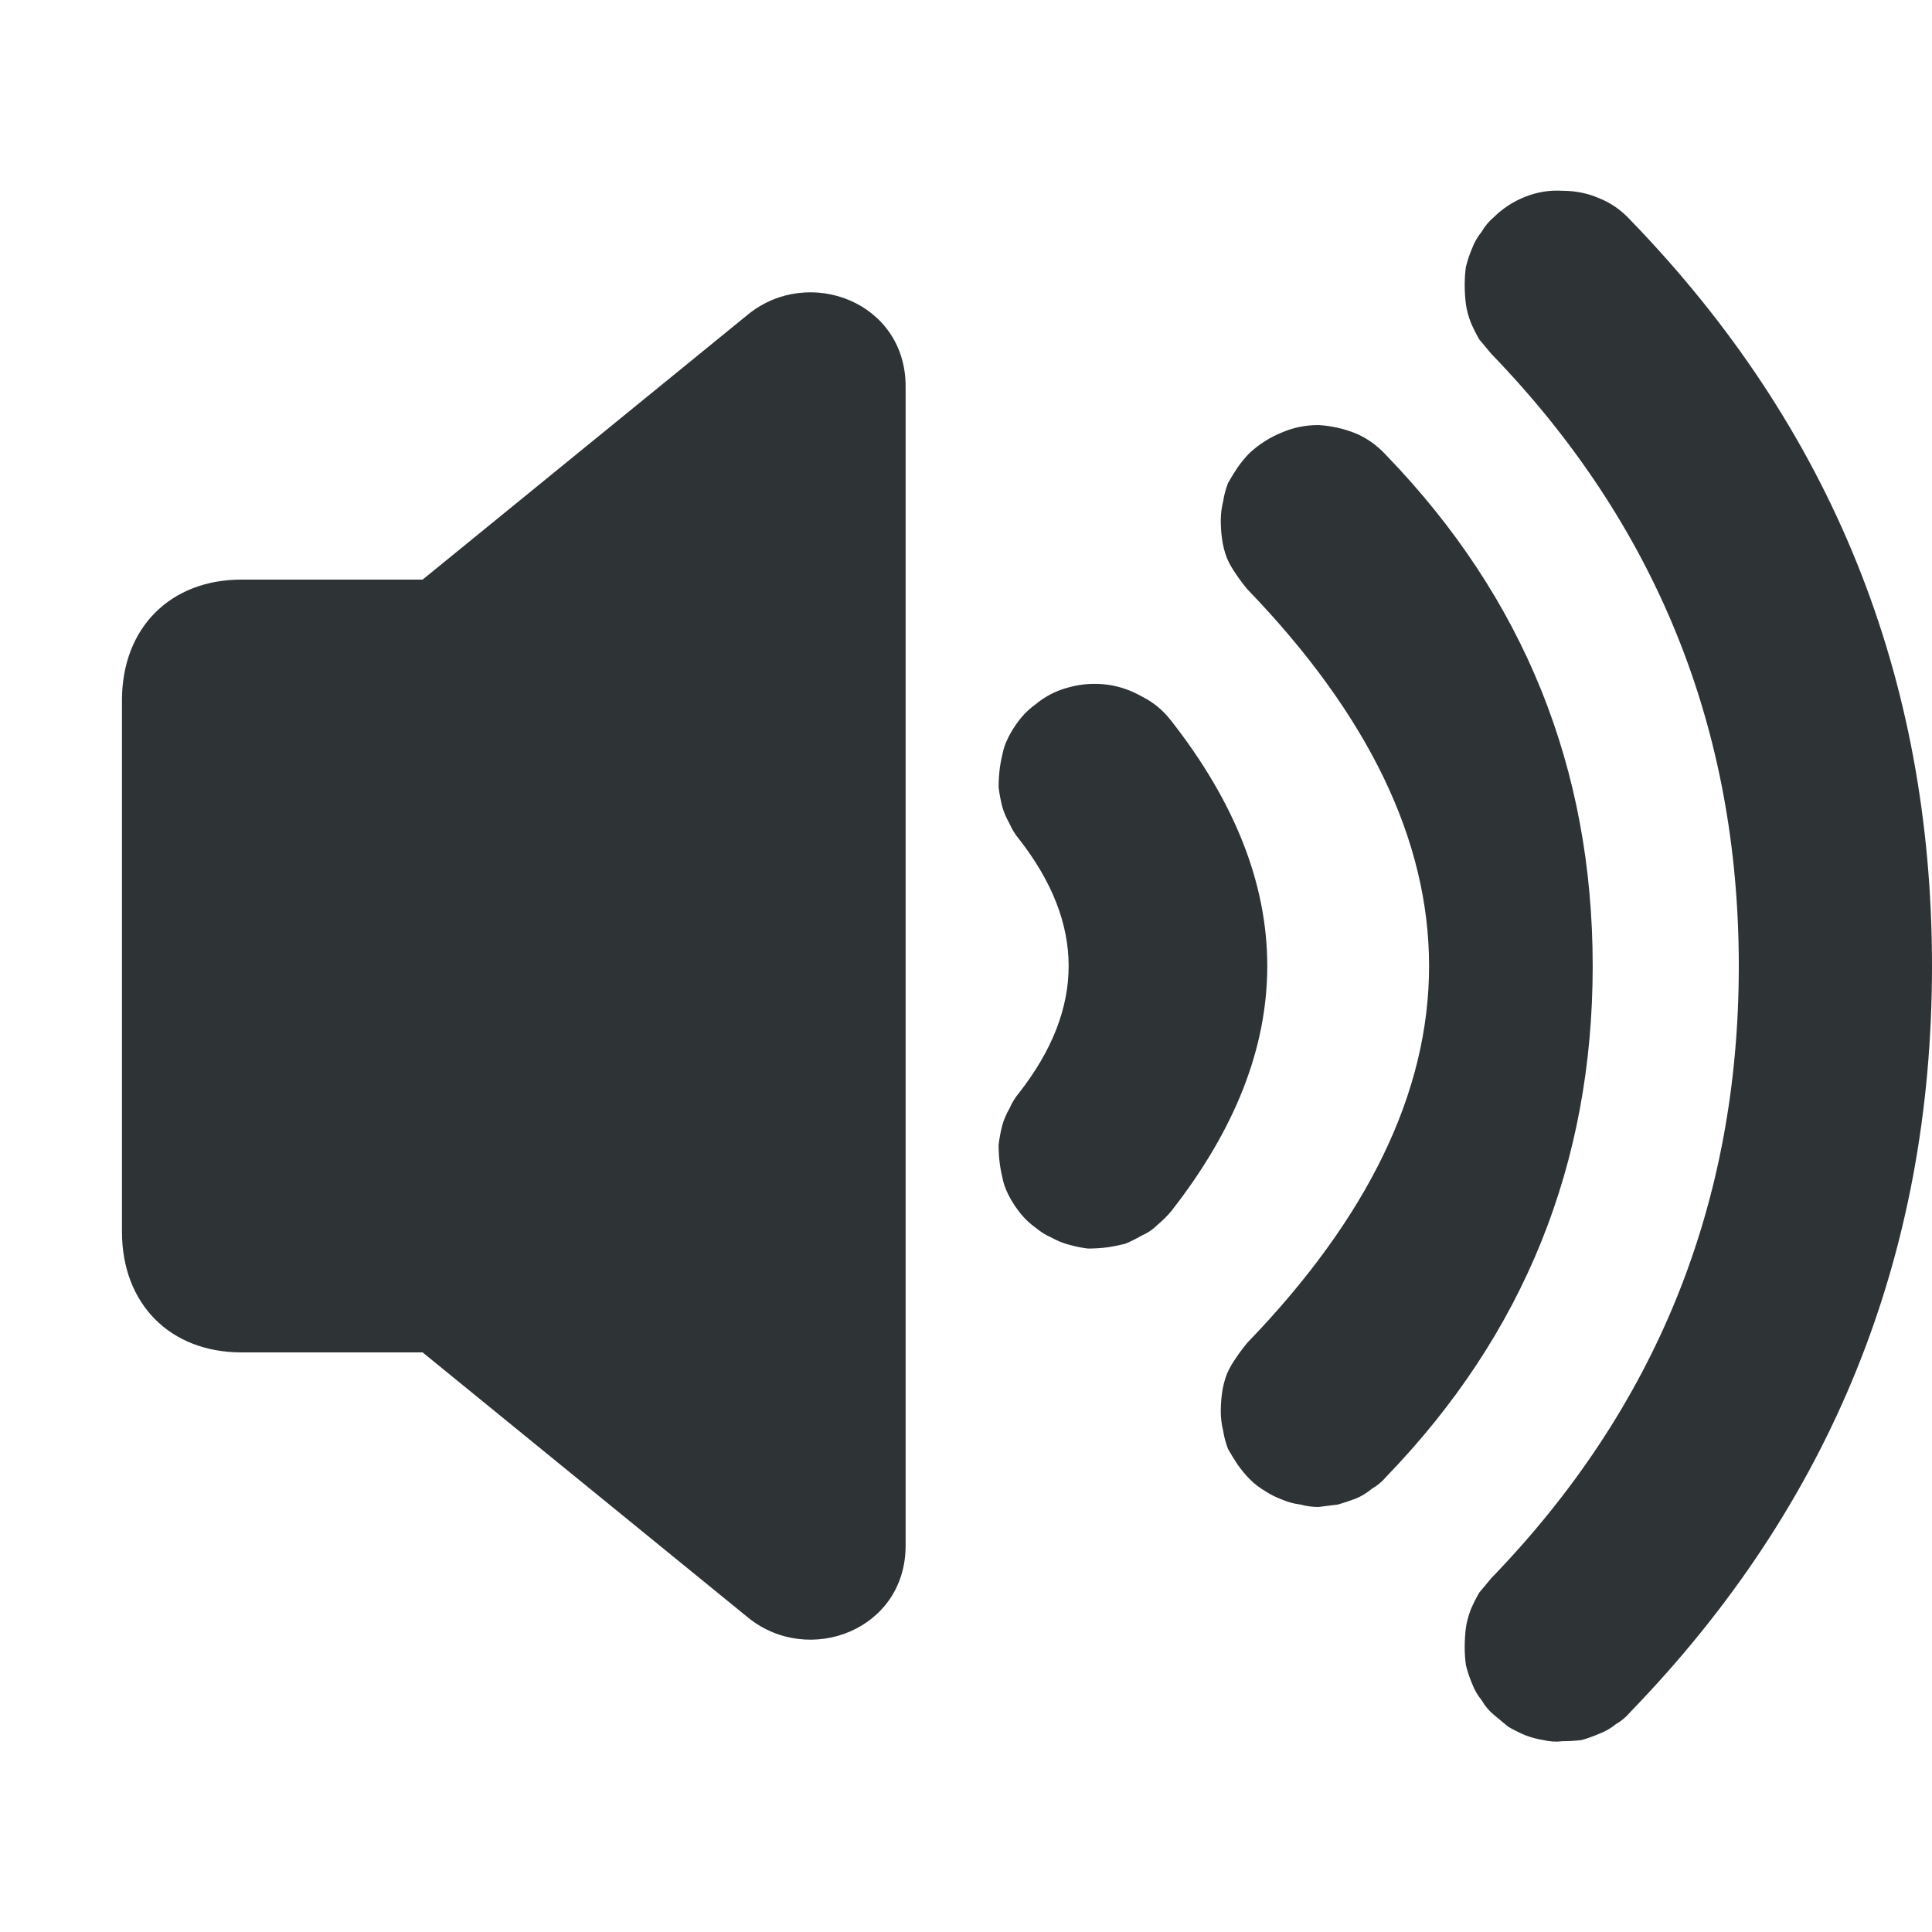
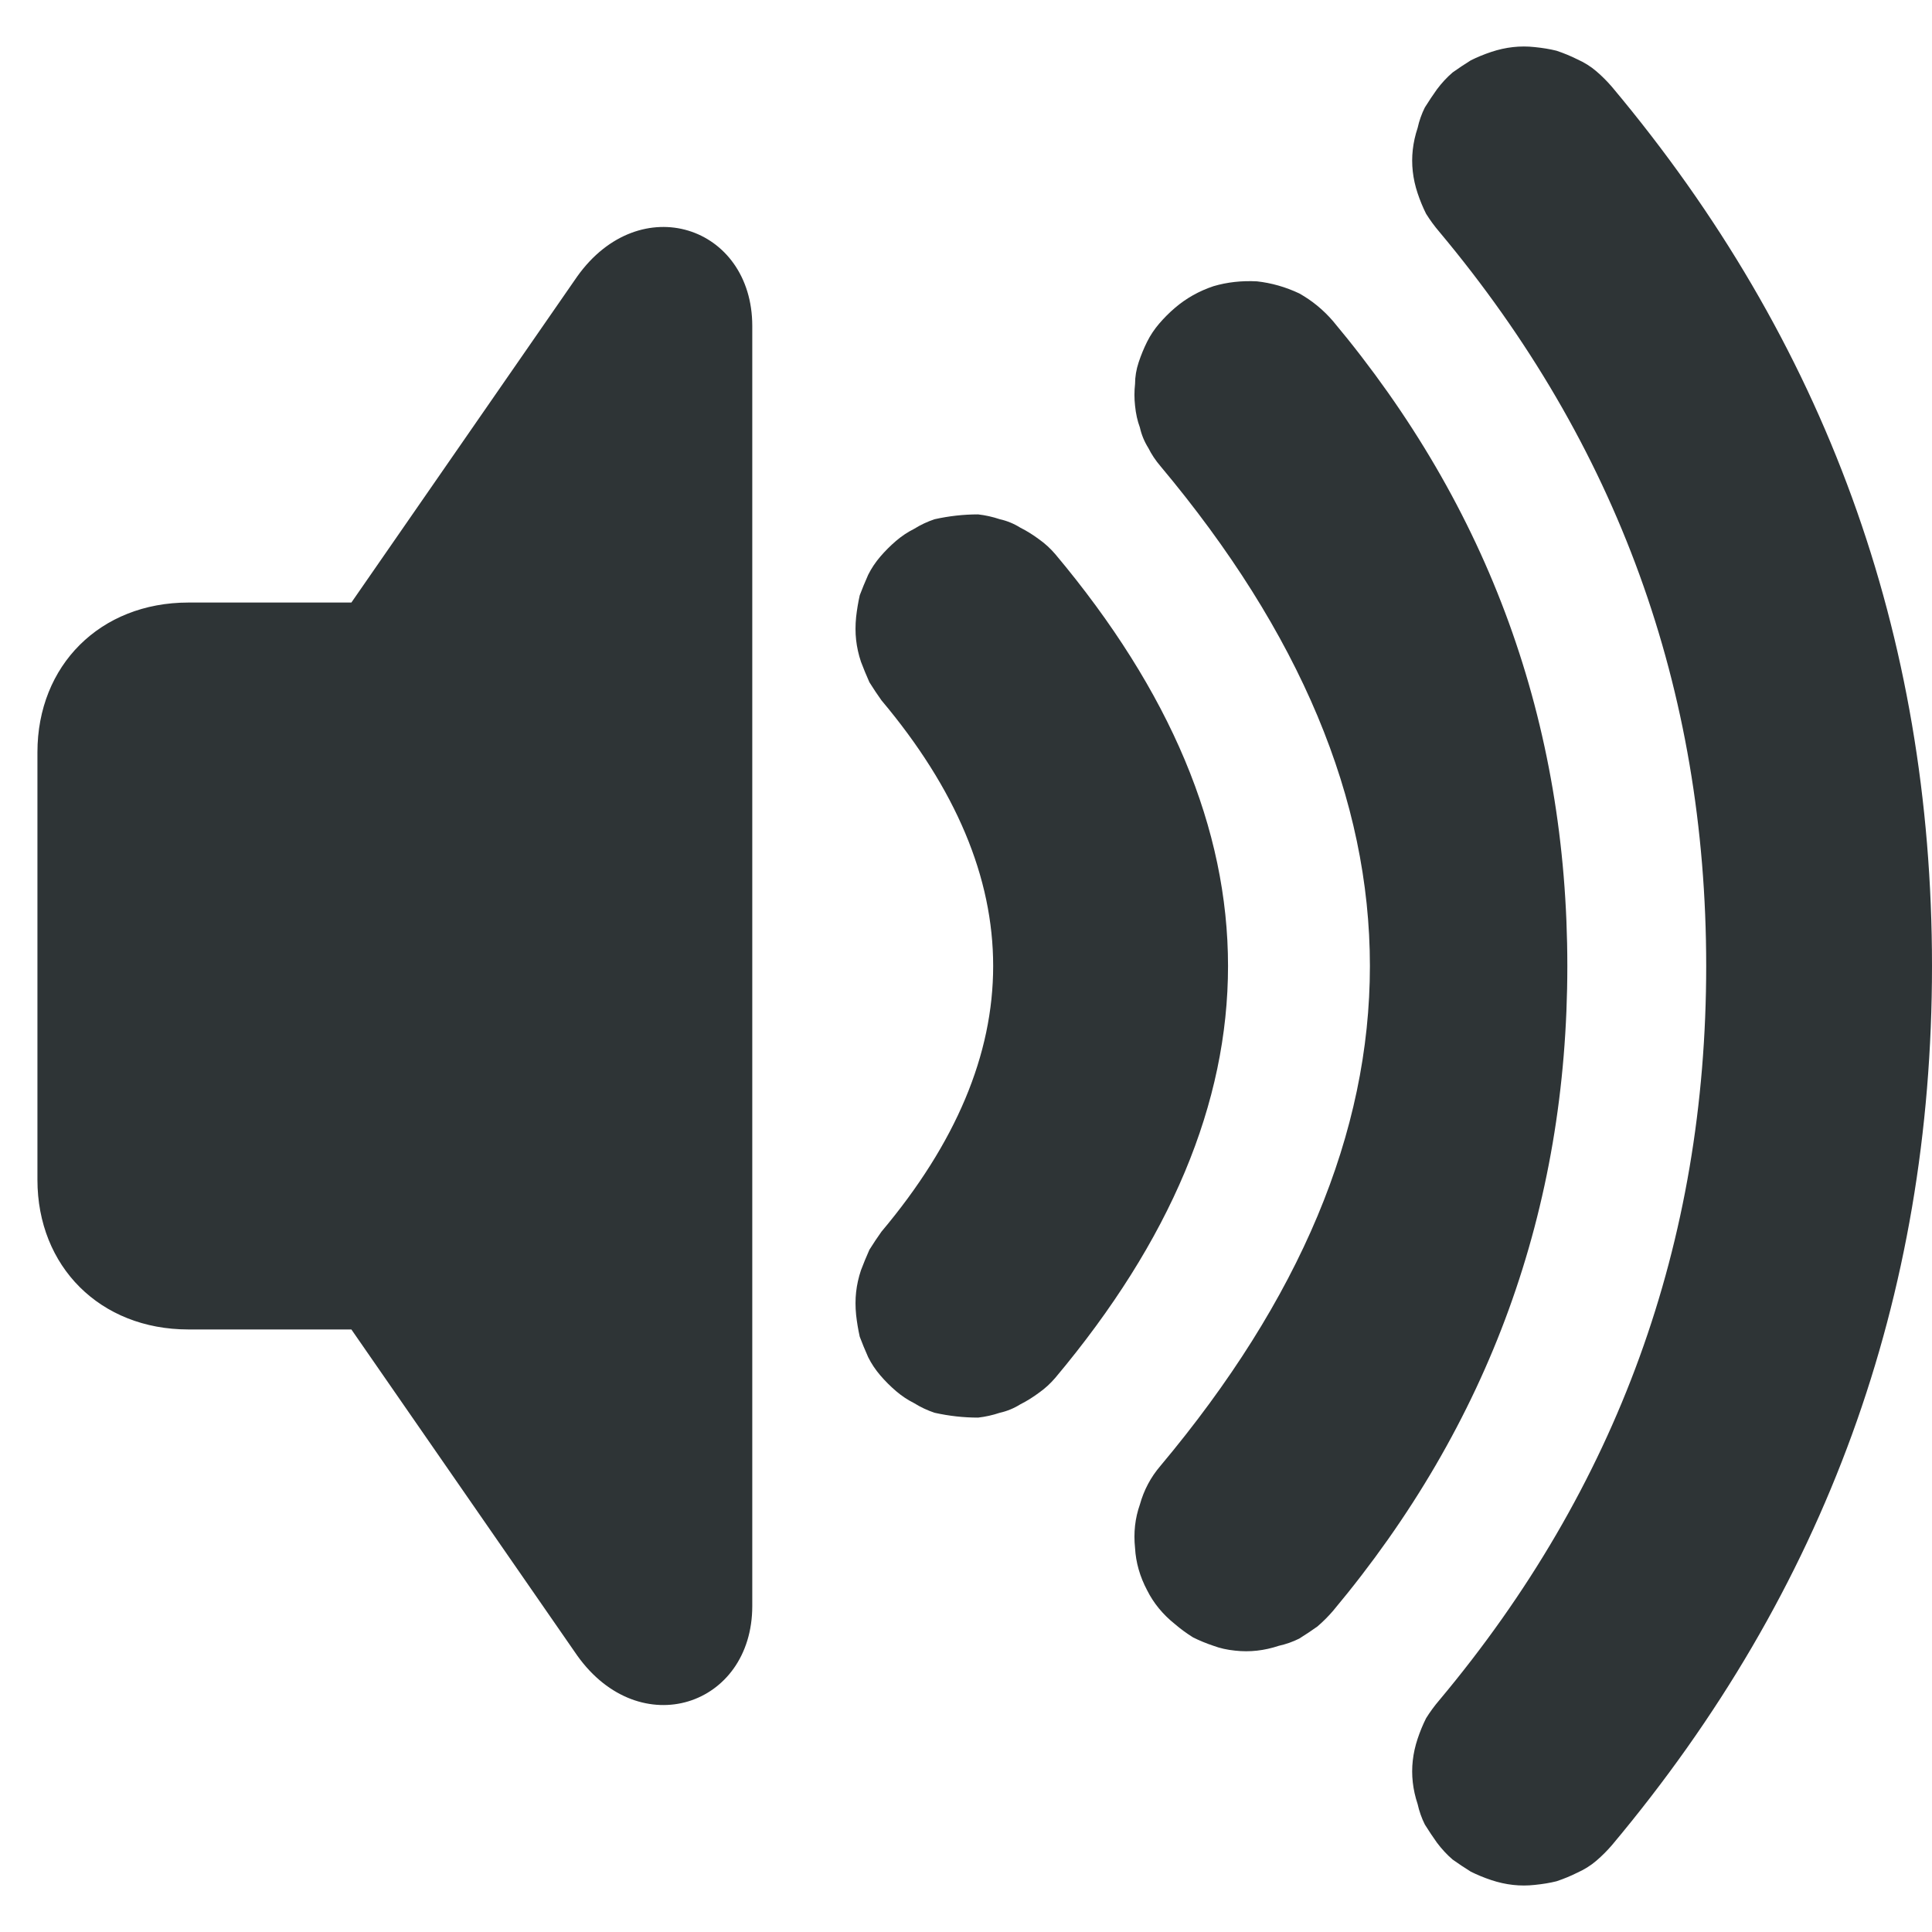
<svg xmlns="http://www.w3.org/2000/svg" width="16" height="16" viewBox="0 0 16 16" fill="#2e3436">
-   <path fill-rule="evenodd" d="M16 8Q16 4.4 13.5 1.82Q13.39 1.7 13.24 1.64Q13.1 1.58 12.94 1.58Q12.78 1.57 12.63 1.63Q12.48 1.69 12.37 1.8Q12.31 1.85 12.27 1.92Q12.22 1.98 12.19 2.06Q12.16 2.13 12.14 2.21Q12.13 2.28 12.13 2.36Q12.13 2.44 12.14 2.52Q12.15 2.59 12.18 2.67Q12.21 2.74 12.25 2.81Q12.3 2.87 12.35 2.93Q14.4 5.05 14.4 8Q14.4 10.95 12.35 13.07Q12.3 13.13 12.25 13.19Q12.21 13.26 12.18 13.33Q12.15 13.41 12.14 13.48Q12.13 13.56 12.13 13.64Q12.13 13.72 12.14 13.79Q12.16 13.87 12.19 13.94Q12.22 14.02 12.27 14.08Q12.31 14.15 12.37 14.2Q12.43 14.25 12.49 14.3Q12.56 14.34 12.63 14.37Q12.71 14.4 12.78 14.41Q12.86 14.43 12.94 14.42Q13.02 14.42 13.1 14.41Q13.17 14.39 13.24 14.36Q13.32 14.33 13.38 14.28Q13.45 14.24 13.5 14.18Q16 11.6 16 8ZM1.01 5.8C1.01 5.2 1.41 4.8 2 4.8L3.5 4.8L6.2 2.6C6.7 2.2 7.5 2.5 7.5 3.2L7.5 12.8C7.5 13.5 6.7 13.8 6.2 13.4L3.5 11.2L2 11.2C1.41 11.2 1.01 10.8 1.01 10.2L1.01 5.8ZM11.48 3.77Q13.19 5.54 13.19 8Q13.19 10.46 11.48 12.23Q11.43 12.29 11.36 12.33Q11.3 12.38 11.23 12.41Q11.15 12.44 11.08 12.46Q11 12.47 10.92 12.48Q10.84 12.48 10.77 12.46Q10.69 12.45 10.62 12.42Q10.54 12.39 10.48 12.35Q10.41 12.31 10.35 12.25Q10.3 12.2 10.25 12.13Q10.21 12.07 10.17 12Q10.14 11.92 10.13 11.85Q10.11 11.77 10.11 11.69Q10.11 11.61 10.12 11.54Q10.13 11.46 10.16 11.38Q10.19 11.31 10.24 11.24Q10.28 11.18 10.33 11.12Q13.34 8 10.33 4.88Q10.28 4.82 10.24 4.76Q10.19 4.69 10.16 4.62Q10.13 4.54 10.12 4.46Q10.11 4.39 10.11 4.31Q10.11 4.23 10.13 4.15Q10.14 4.08 10.17 4Q10.21 3.93 10.25 3.87Q10.3 3.8 10.35 3.75Q10.47 3.64 10.62 3.58Q10.76 3.52 10.92 3.52Q11.08 3.53 11.23 3.59Q11.37 3.65 11.48 3.77ZM9.7 10.03Q11.29 8 9.7 5.97Q9.6 5.84 9.46 5.77Q9.32 5.69 9.17 5.67Q9.01 5.65 8.86 5.69Q8.7 5.73 8.58 5.83Q8.51 5.88 8.46 5.94Q8.41 6 8.37 6.07Q8.33 6.14 8.31 6.21Q8.29 6.29 8.28 6.36Q8.27 6.44 8.27 6.52Q8.28 6.6 8.3 6.68Q8.32 6.75 8.36 6.82Q8.39 6.89 8.44 6.95Q9.26 8 8.44 9.05Q8.39 9.11 8.36 9.18Q8.32 9.25 8.3 9.32Q8.28 9.4 8.27 9.48Q8.27 9.56 8.28 9.64Q8.29 9.71 8.31 9.79Q8.33 9.86 8.37 9.93Q8.41 10 8.46 10.06Q8.51 10.12 8.58 10.17Q8.64 10.22 8.71 10.25Q8.78 10.29 8.86 10.31Q8.93 10.33 9.01 10.34Q9.09 10.34 9.17 10.33Q9.24 10.32 9.32 10.3Q9.39 10.27 9.46 10.23Q9.53 10.2 9.59 10.14Q9.65 10.09 9.7 10.03Z" />
+   <path fill-rule="evenodd" d="M16 8Q16 3.88 13.35 0.72Q13.29 0.65 13.22 0.59Q13.15 0.53 13.06 0.49Q12.98 0.45 12.89 0.42Q12.81 0.4 12.71 0.39Q12.62 0.38 12.53 0.39Q12.44 0.4 12.35 0.43Q12.26 0.46 12.18 0.5Q12.1 0.55 12.03 0.6Q11.96 0.66 11.9 0.74Q11.85 0.81 11.8 0.89Q11.76 0.97 11.74 1.06Q11.71 1.15 11.7 1.24Q11.69 1.33 11.7 1.42Q11.71 1.51 11.74 1.6Q11.77 1.69 11.81 1.77Q11.86 1.85 11.92 1.92Q14.13 4.56 14.13 8Q14.13 11.44 11.92 14.08Q11.86 14.15 11.81 14.23Q11.77 14.31 11.74 14.4Q11.71 14.49 11.7 14.58Q11.69 14.67 11.7 14.76Q11.71 14.85 11.74 14.94Q11.76 15.03 11.8 15.11Q11.85 15.19 11.9 15.26Q11.96 15.34 12.03 15.4Q12.1 15.45 12.18 15.5Q12.26 15.54 12.35 15.57Q12.44 15.6 12.53 15.61Q12.62 15.62 12.71 15.61Q12.81 15.6 12.89 15.58Q12.98 15.55 13.06 15.51Q13.15 15.47 13.22 15.41Q13.29 15.35 13.35 15.28Q16 12.12 16 8ZM0.31 6.23C0.31 5.51 0.83 4.99 1.56 4.99L2.91 4.99L4.78 2.29C5.3 1.56 6.23 1.87 6.23 2.7L6.23 13.3C6.23 14.13 5.3 14.44 4.78 13.71L2.91 11.01L1.56 11.01C0.83 11.01 0.31 10.49 0.31 9.77L0.31 6.23ZM11.04 2.66Q12.98 4.98 12.98 8Q12.98 11.02 11.04 13.34Q10.98 13.41 10.91 13.47Q10.84 13.52 10.76 13.57Q10.68 13.61 10.59 13.63Q10.5 13.66 10.41 13.67Q10.32 13.68 10.23 13.67Q10.13 13.66 10.05 13.63Q9.96 13.6 9.88 13.56Q9.8 13.51 9.73 13.45Q9.58 13.33 9.5 13.17Q9.41 13 9.4 12.82Q9.38 12.63 9.44 12.46Q9.49 12.28 9.61 12.14Q13.08 8 9.61 3.86Q9.55 3.79 9.51 3.71Q9.46 3.63 9.44 3.54Q9.41 3.46 9.4 3.36Q9.39 3.27 9.4 3.18Q9.4 3.09 9.43 3Q9.46 2.91 9.5 2.83Q9.54 2.75 9.6 2.68Q9.66 2.61 9.73 2.55Q9.87 2.43 10.05 2.37Q10.22 2.32 10.41 2.33Q10.59 2.35 10.76 2.43Q10.92 2.52 11.04 2.66ZM8.74 11.41Q11.6 8 8.74 4.59Q8.68 4.52 8.61 4.47Q8.53 4.41 8.45 4.37Q8.37 4.32 8.28 4.3Q8.19 4.27 8.1 4.26Q8.01 4.26 7.92 4.27Q7.83 4.28 7.74 4.3Q7.65 4.33 7.57 4.38Q7.49 4.42 7.42 4.48Q7.35 4.54 7.29 4.61Q7.23 4.68 7.19 4.76Q7.15 4.85 7.12 4.93Q7.1 5.02 7.09 5.11Q7.08 5.21 7.09 5.3Q7.1 5.39 7.13 5.48Q7.16 5.56 7.2 5.65Q7.25 5.73 7.3 5.8Q9.15 8 7.3 10.2Q7.25 10.27 7.2 10.35Q7.16 10.44 7.13 10.52Q7.1 10.61 7.09 10.7Q7.08 10.79 7.09 10.89Q7.1 10.98 7.12 11.07Q7.15 11.15 7.19 11.24Q7.23 11.32 7.29 11.39Q7.35 11.46 7.42 11.52Q7.49 11.58 7.57 11.62Q7.65 11.67 7.74 11.7Q7.83 11.72 7.92 11.73Q8.01 11.74 8.1 11.74Q8.19 11.73 8.28 11.7Q8.37 11.68 8.45 11.63Q8.53 11.59 8.61 11.53Q8.68 11.48 8.74 11.41Z" />
</svg>
